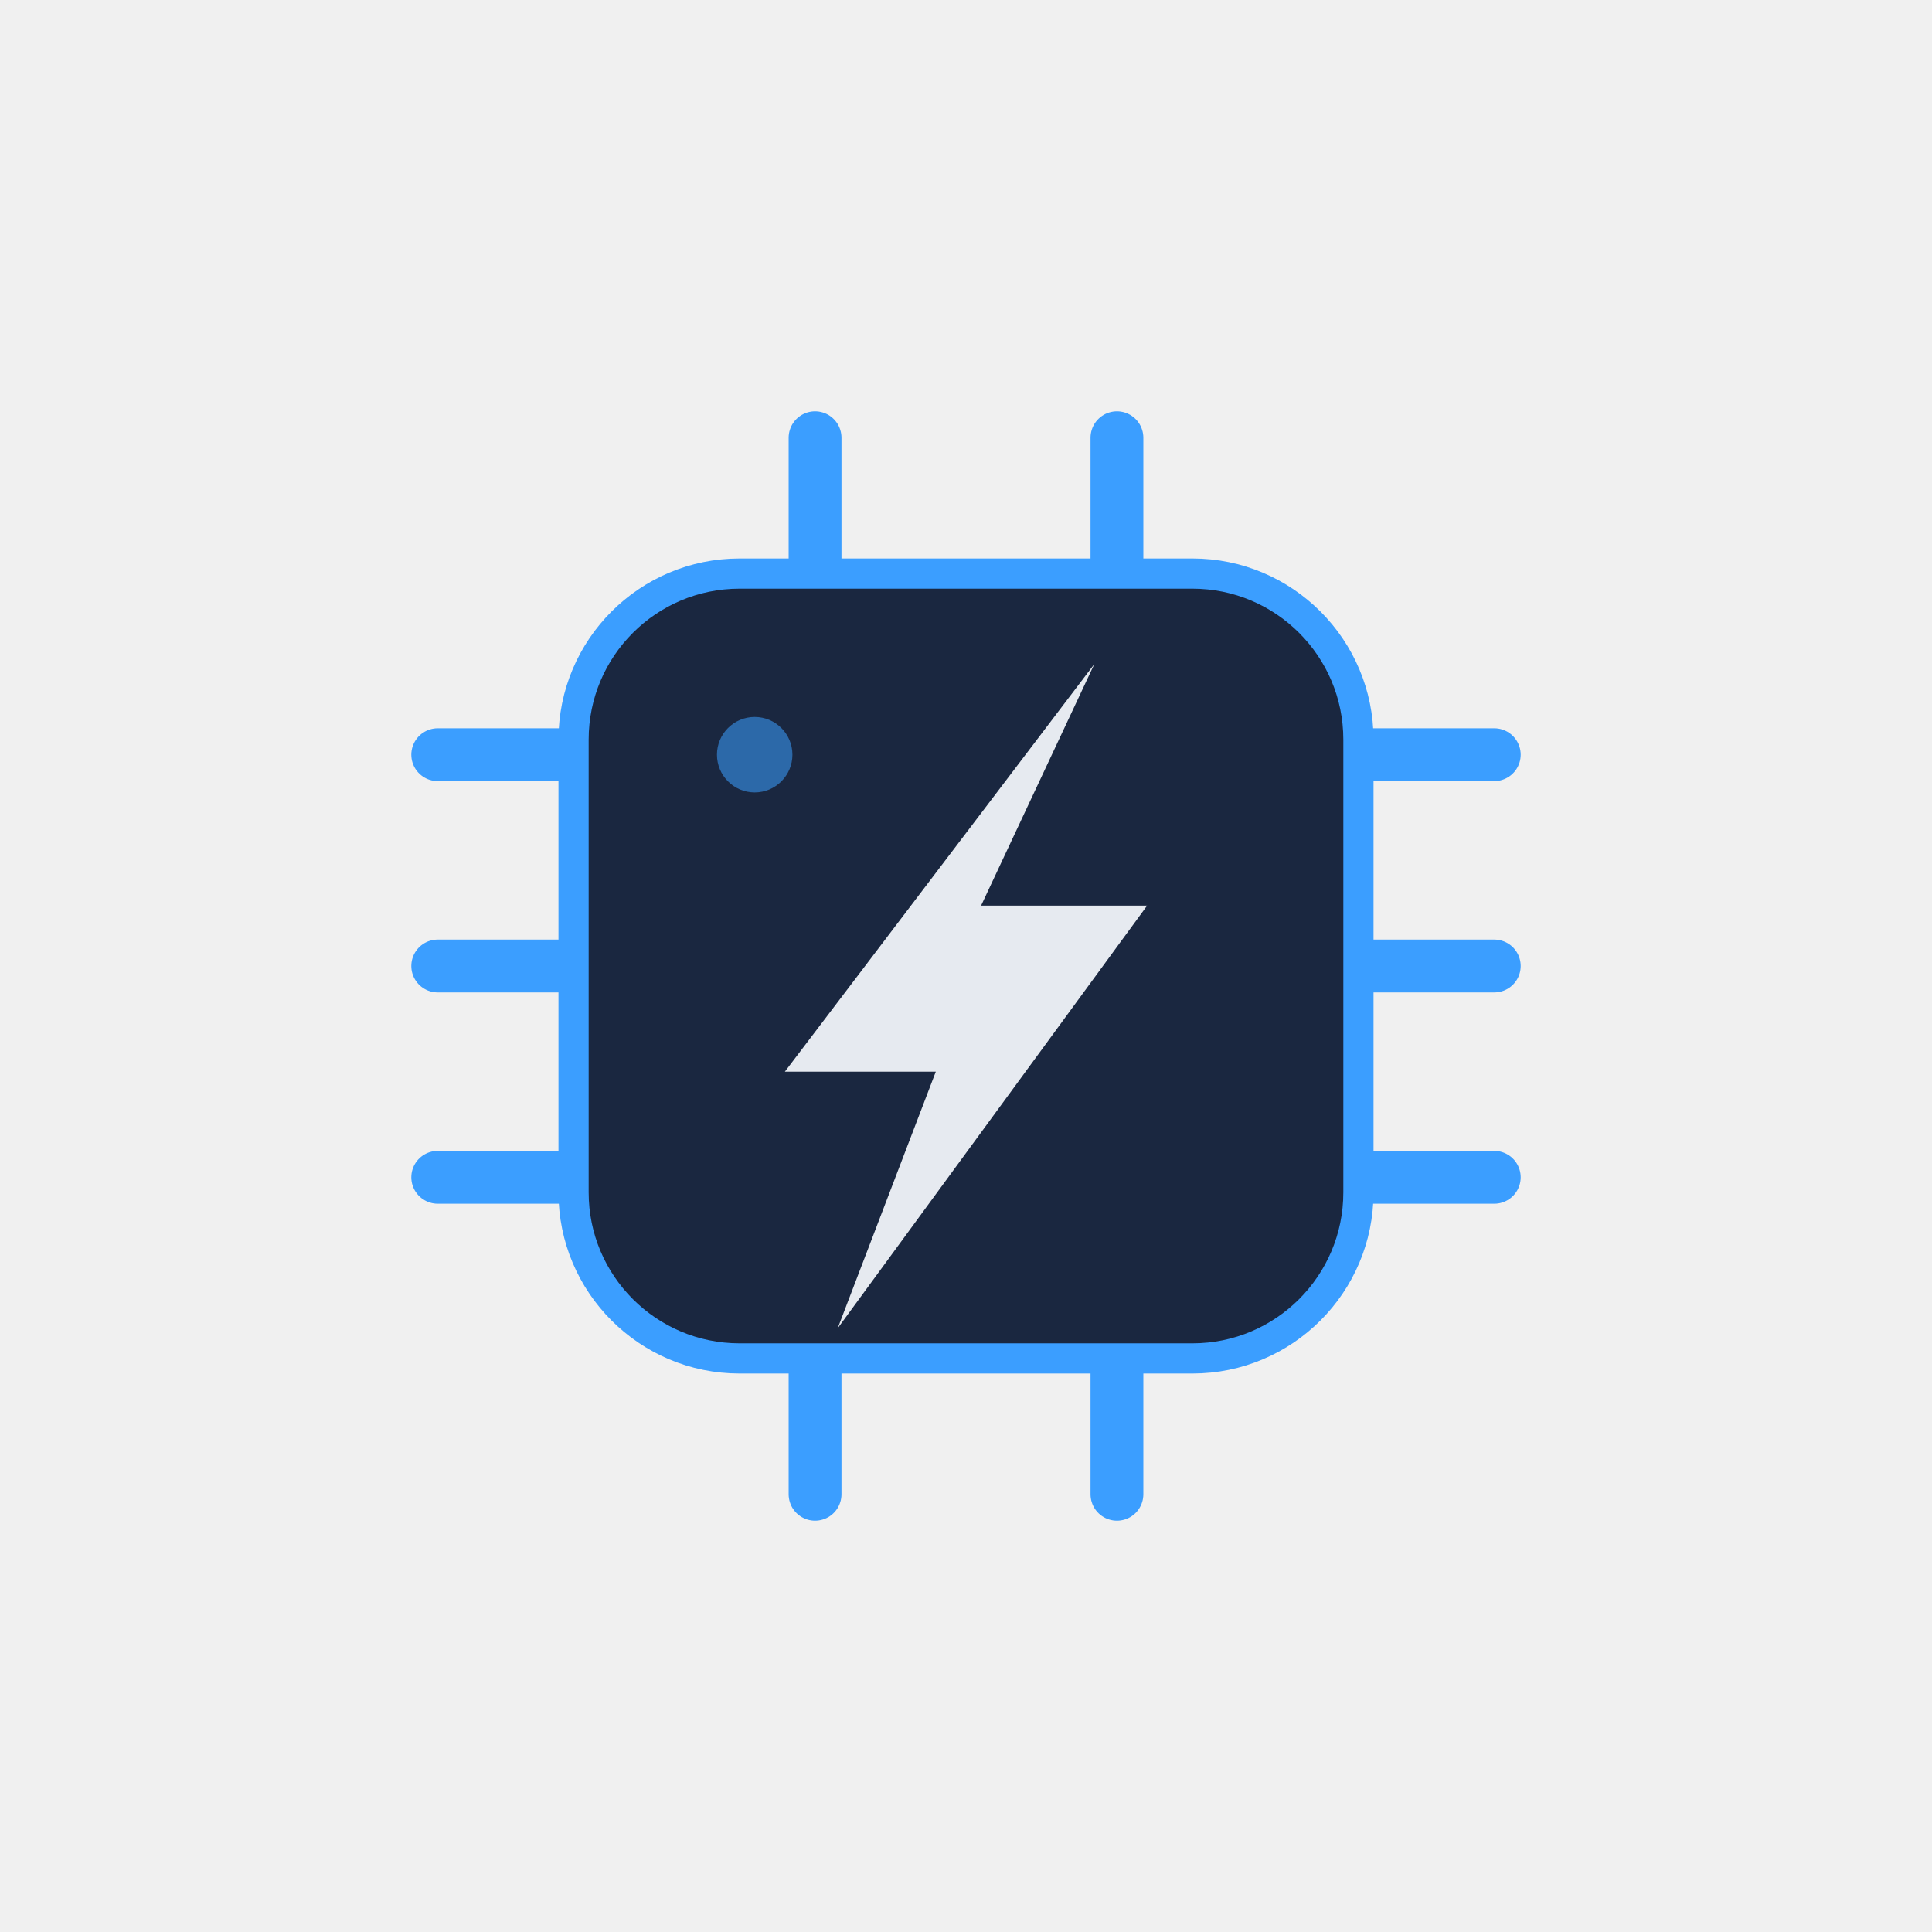
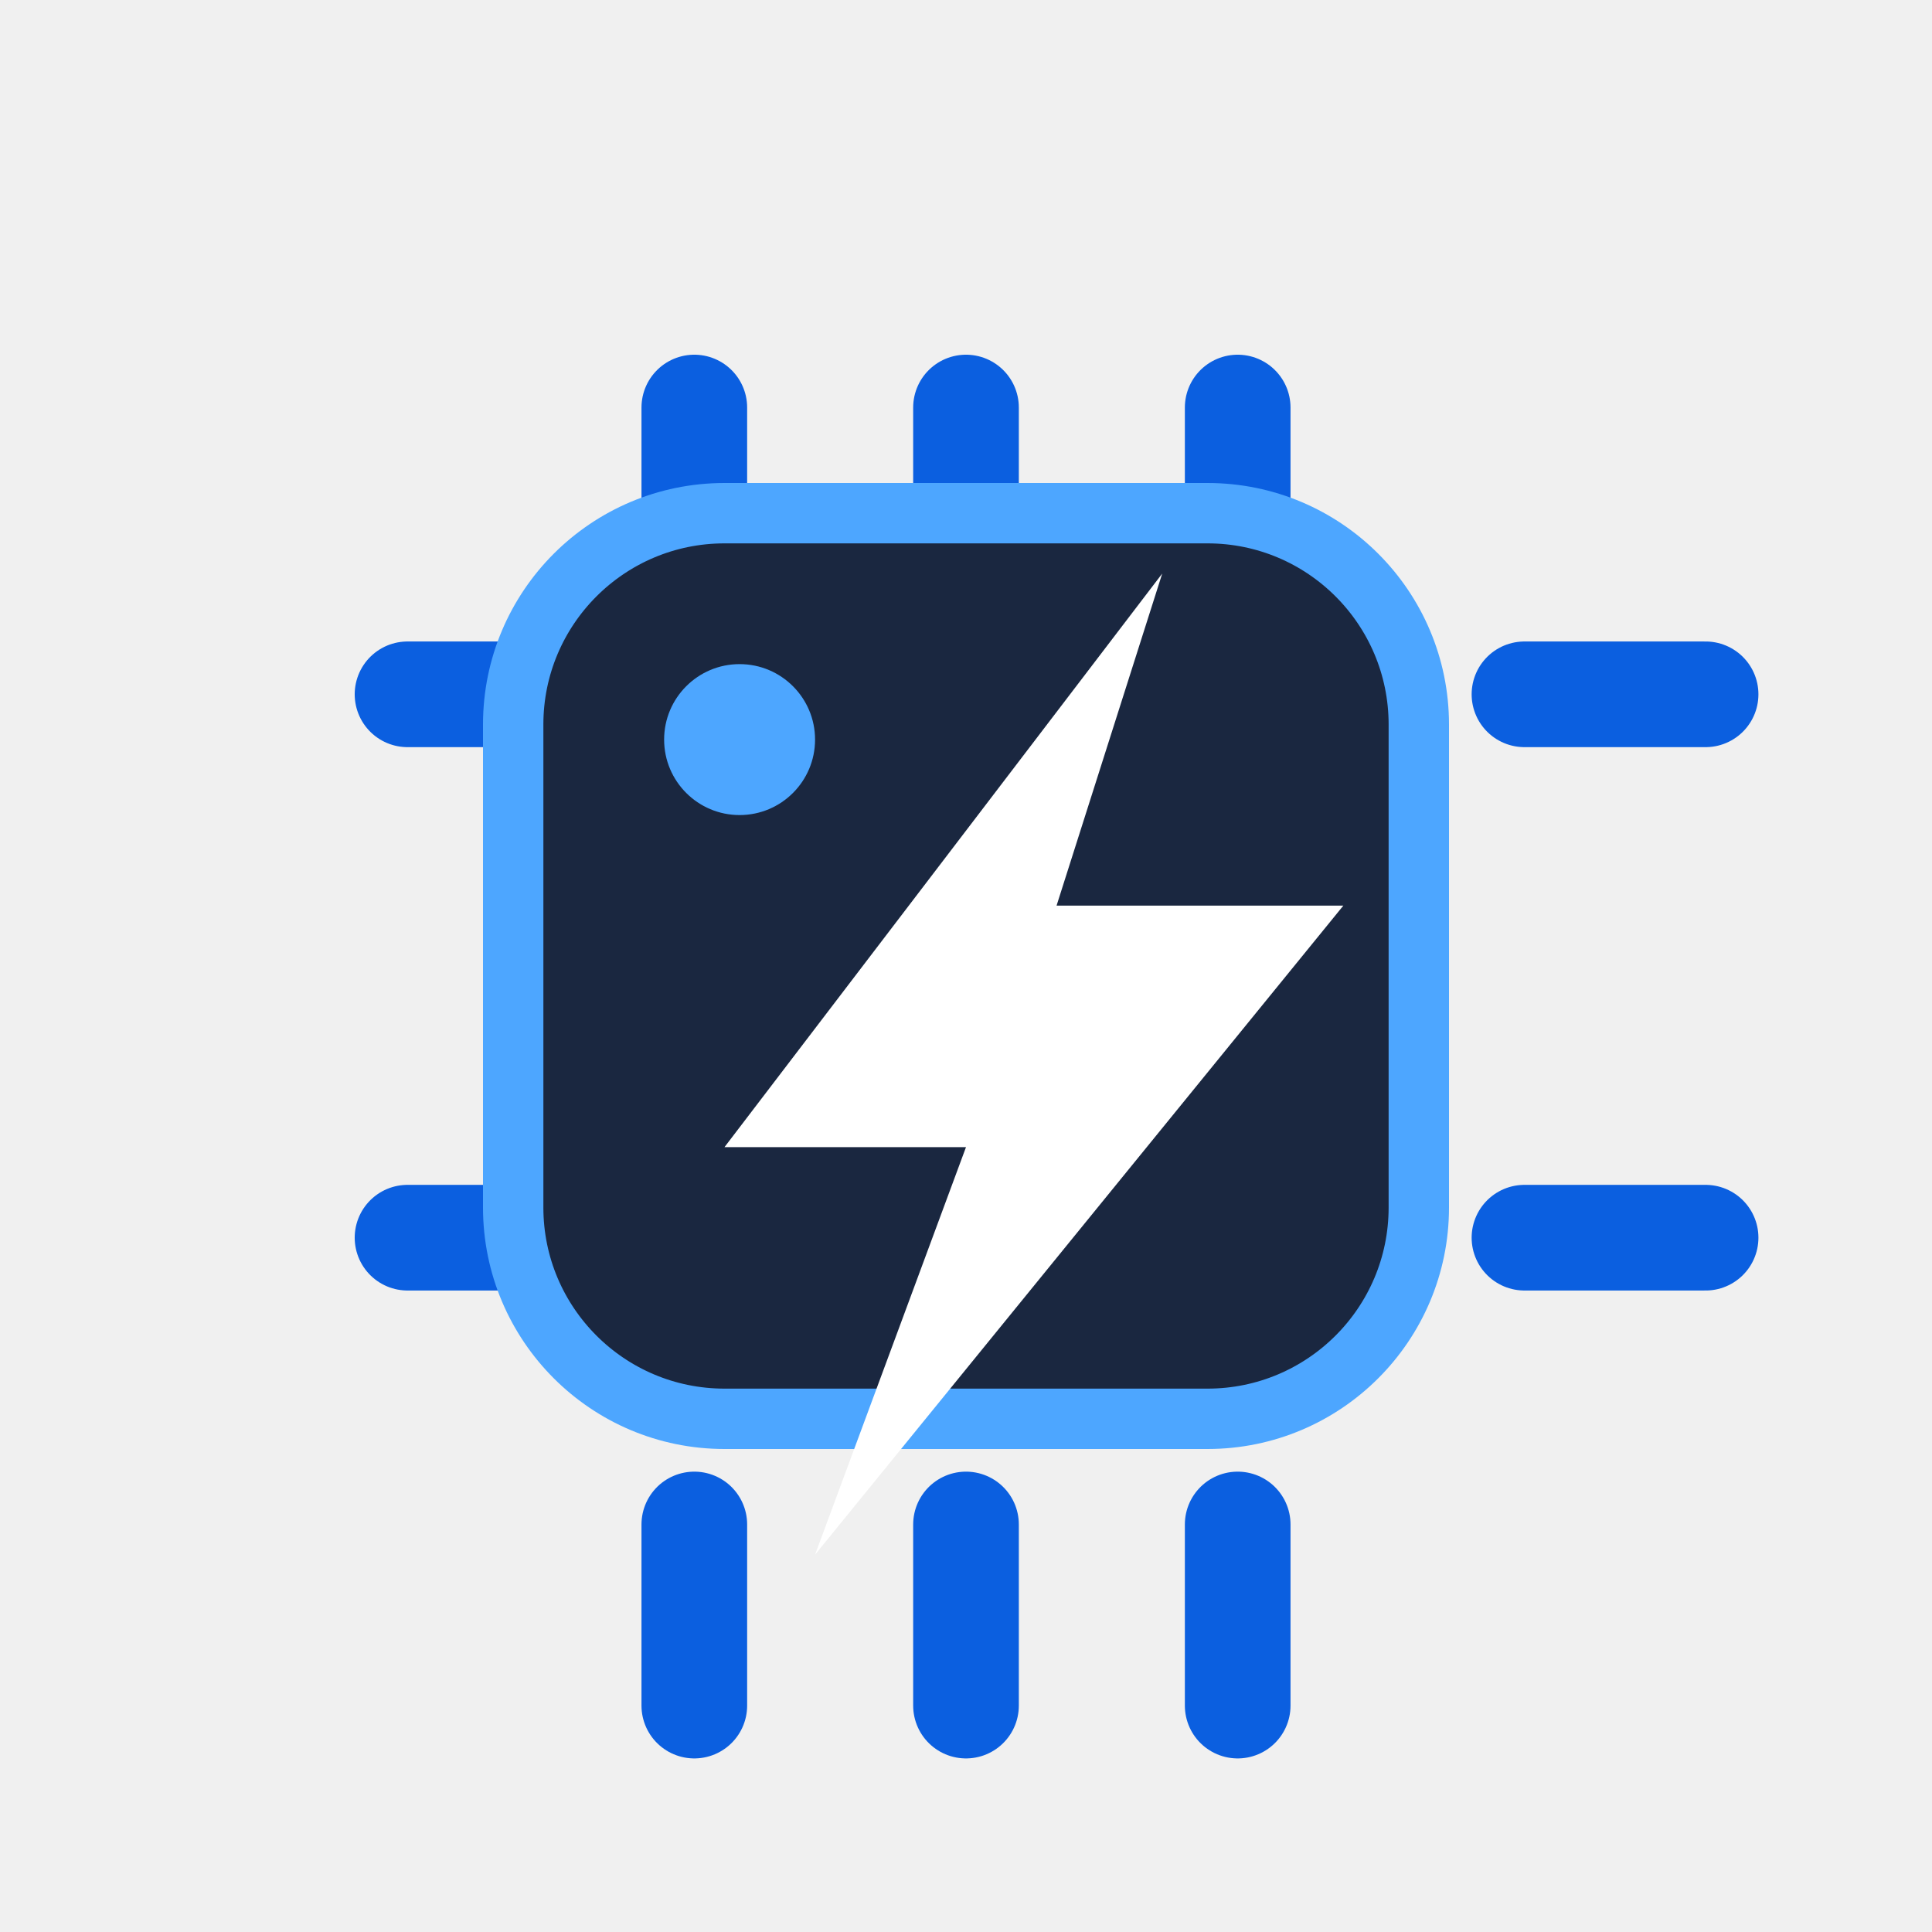
<svg xmlns="http://www.w3.org/2000/svg" viewBox="0 0 256 256" width="256" height="256">
-   <g stroke="#3B9EFF" stroke-width="7" stroke-linecap="round">
-     <path d="M76 100H58" />
-     <path d="M76 128H58" />
-     <path d="M76 156H58" />
-     <path d="M180 100h18" />
-     <path d="M180 128h18" />
-     <path d="M180 156h18" />
-     <path d="M108 76V58" />
-     <path d="M148 76V58" />
-     <path d="M108 180v18" />
-     <path d="M148 180v18" />
+   <g stroke="#0B5FE0" stroke-width="14" stroke-linecap="round">
+     <path d="M92 78V54" />
+     <path d="M128 78V54" />
+     <path d="M164 78V54" />
+     <path d="M92 202v24" />
+     <path d="M128 202v24" />
+     <path d="M164 202v24" />
+     <path d="M78 92H54" />
+     <path d="M78 164H54" />
+     <path d="M202 92h24" />
+     <path d="M202 164h24" />
  </g>
-   <rect x="76" y="76" width="104" height="104" rx="22" fill="#1A2740" stroke="#3B9EFF" stroke-width="4" />
-   <circle cx="100" cy="100" r="5" fill="#3B9EFF" opacity="0.55" />
-   <path d="M145 88 L104 142 H124 L111 176 L152 120 H130 L145 88 Z" fill="#E6EAF0" />
+   <rect x="68" y="68" width="120" height="120" rx="28" fill="#1A2740" stroke="#4DA6FF" stroke-width="8" />
+   <circle cx="98" cy="98" r="10" fill="#4DA6FF" />
+   <path d="M154 76 L96 152 H128 L108 206 L178 120 H140 Z" fill="#FFFFFF" />
</svg>
